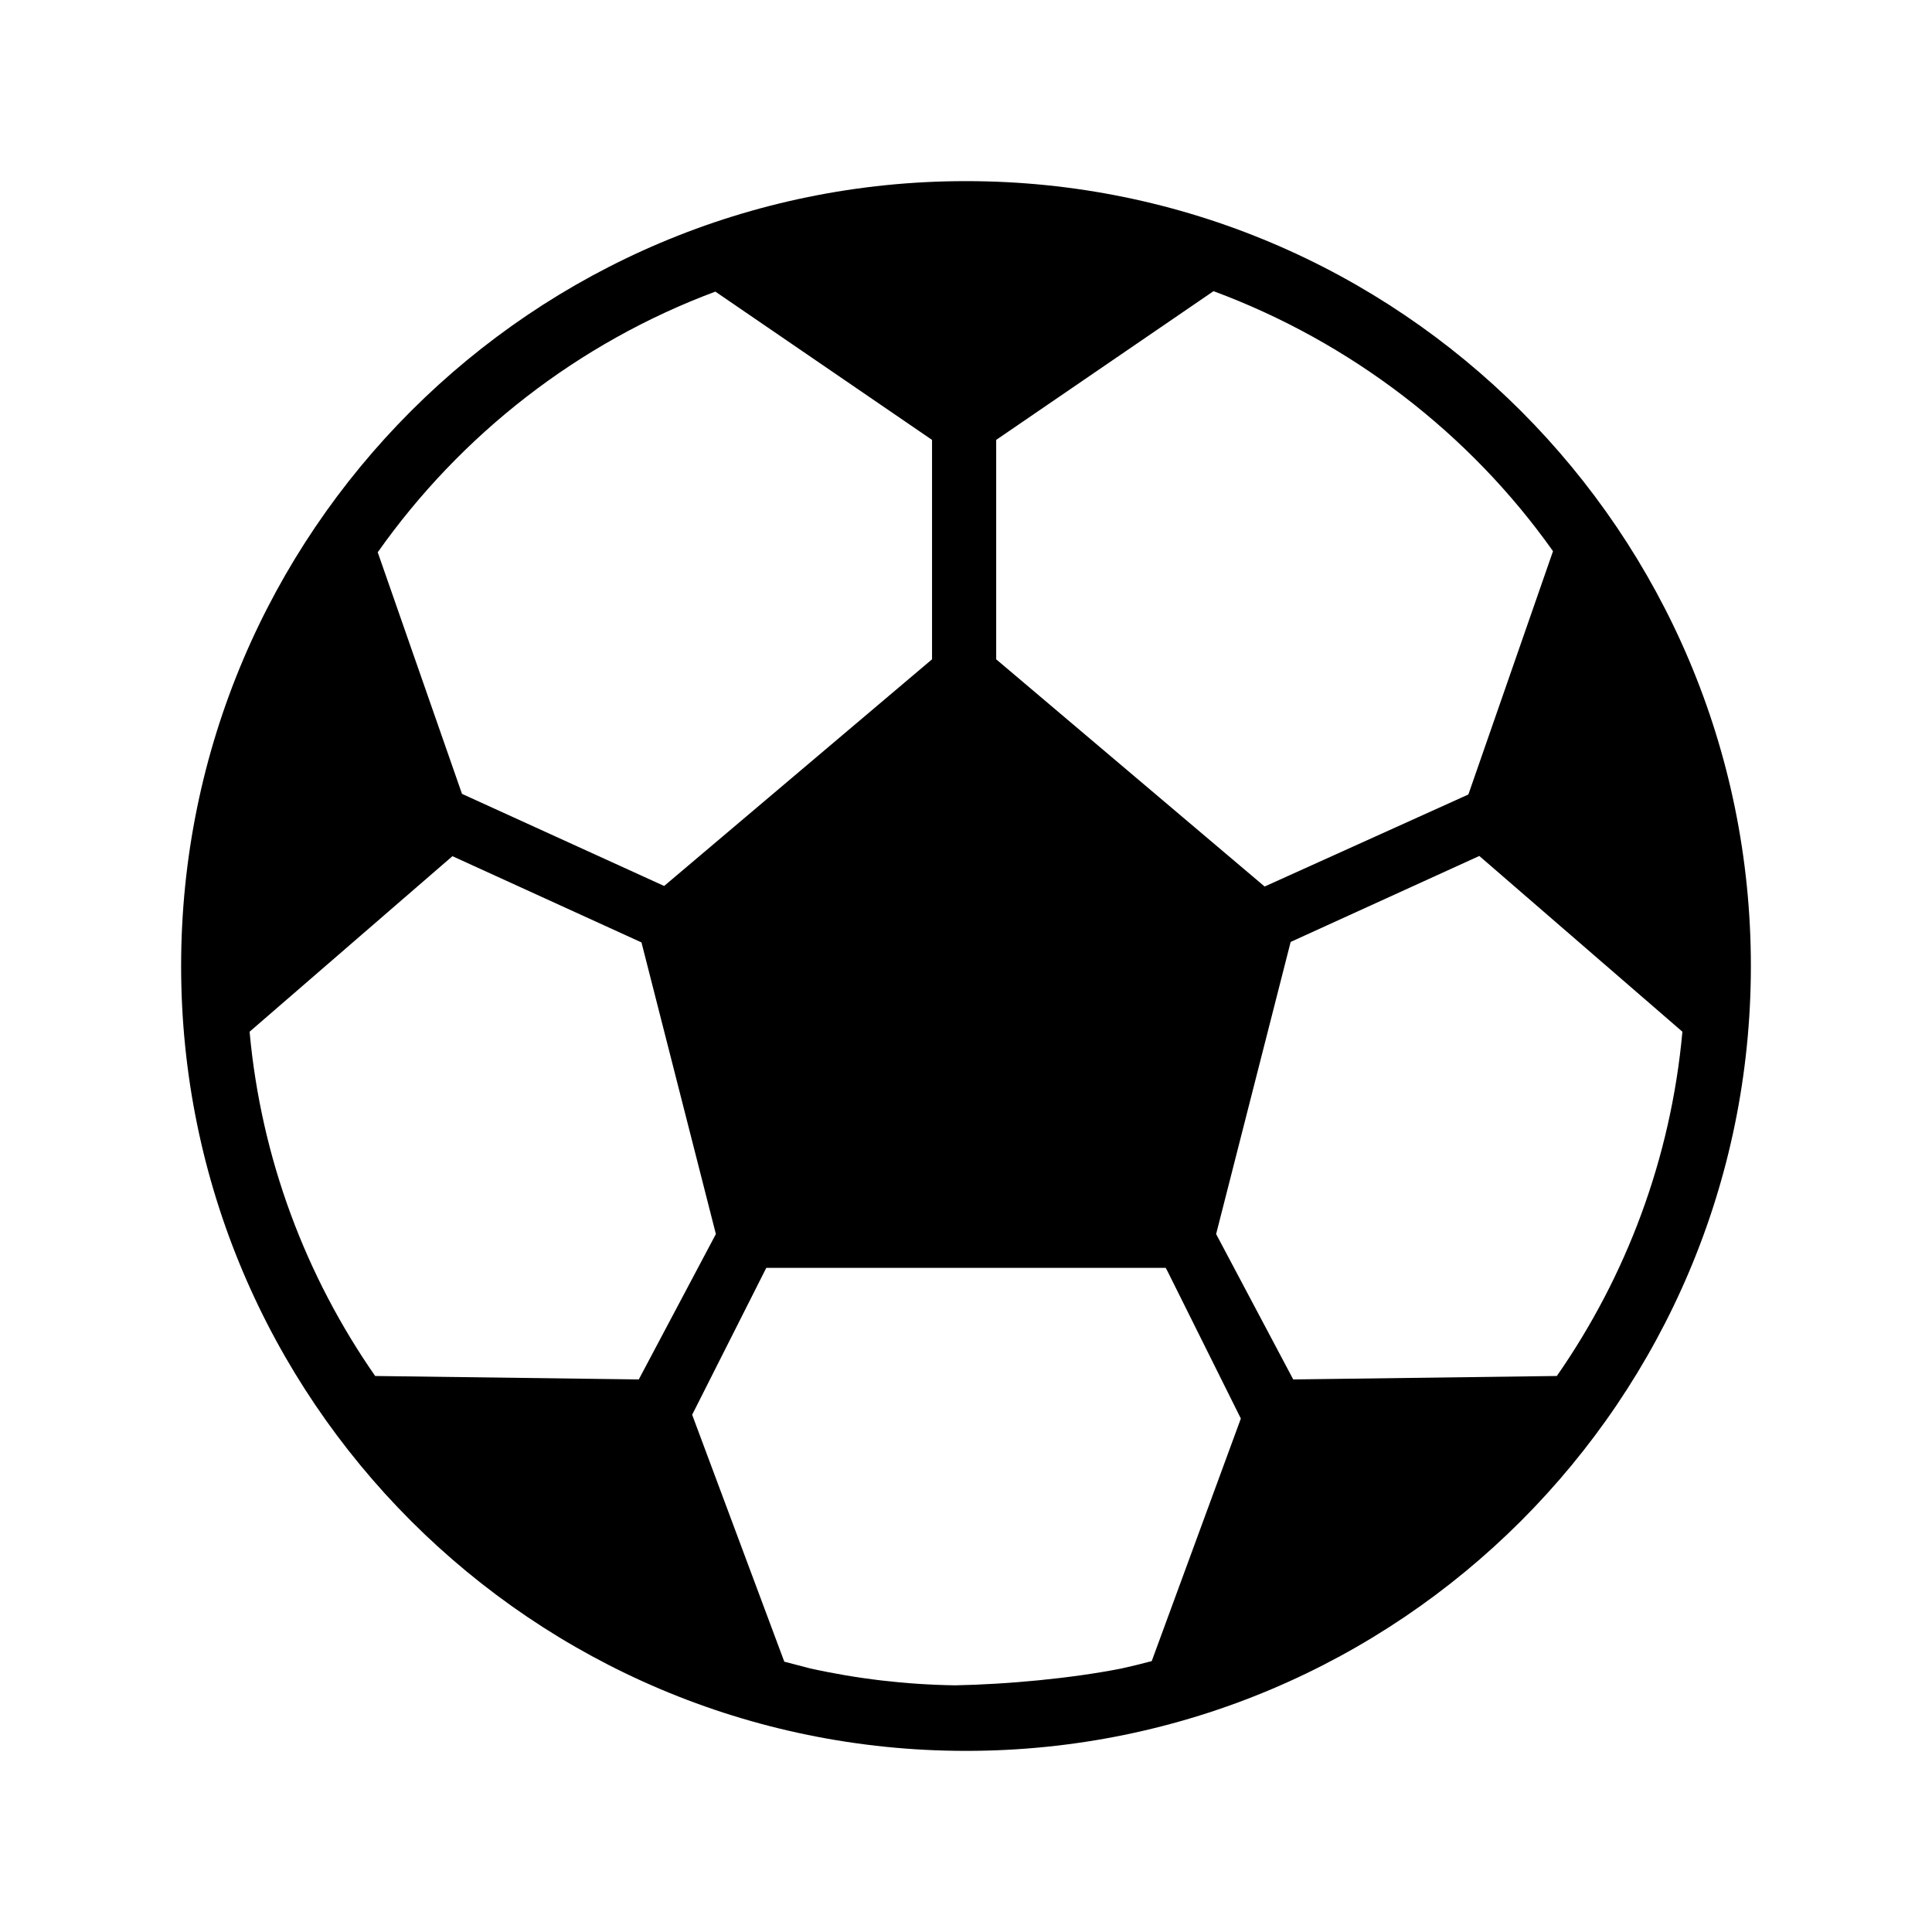
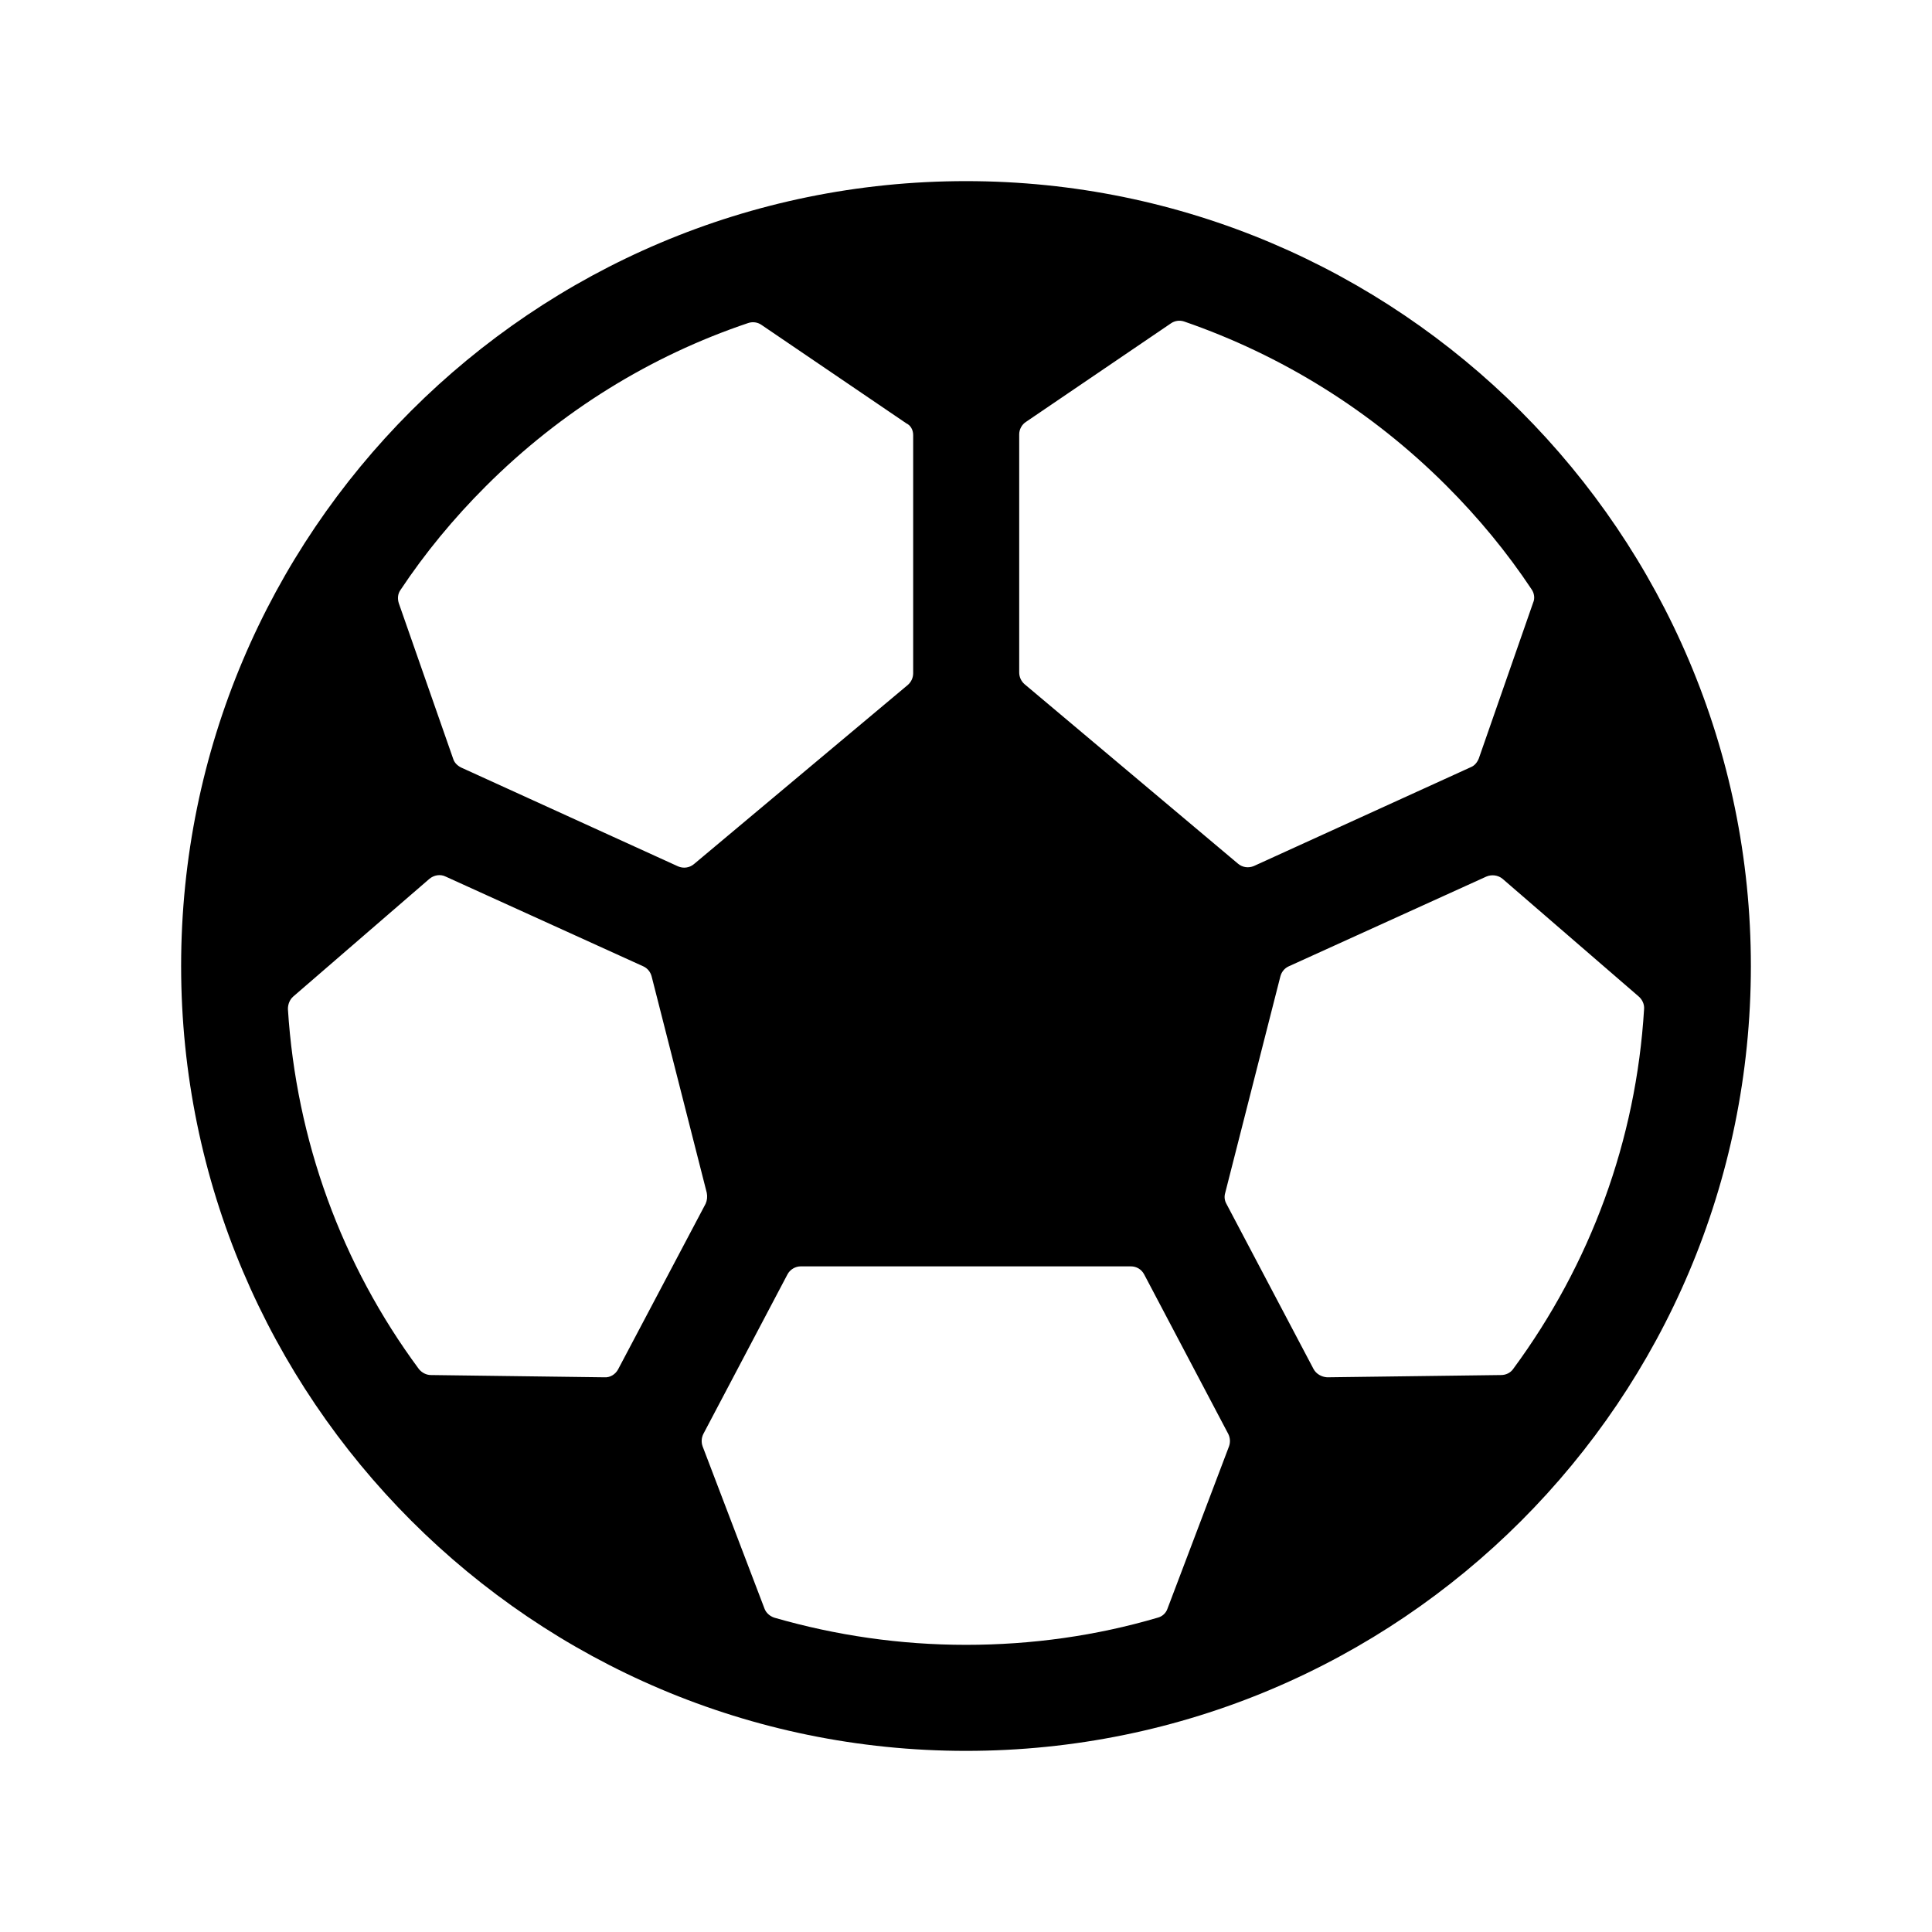
- <svg xmlns="http://www.w3.org/2000/svg" version="1.1" id="Layer_1" x="0px" y="0px" width="512px" height="512px" viewBox="0 0 512 512" enable-background="new 0 0 512 512" xml:space="preserve">
-   <path d="M256,48C141.137,48,48,141.136,48,256c0,114.864,93.137,208,208,208c114.872,0,208-93.138,208-208  C464,141.138,370.87,48,256,48z M297.151,442.179c-13.514,2.657-30.327,4.187-44,4.45c-13.198-0.195-26.074-1.735-38.5-4.493  c-2.144-0.549-4.383-1.138-6.805-1.777l-24.417-65.435L203.074,336h105.854l0.57,1.076l19.34,38.852L305.22,440.21  C302.553,440.924,299.862,441.579,297.151,442.179z M189.578,77.28L247,116.576v58.147l-70.997,60.067L126.6,212.28l-4.167-1.899  l-22.332-64.019C122.11,115.158,153.239,90.83,189.578,77.28z M411.564,146.067l-22.432,64.483l-53.992,24.388L264,174.723v-58.147  l57.596-39.415C357.958,90.644,389.501,114.913,411.564,146.067z M66.144,273.414l53.756-46.518l49.539,22.599l0.559,0.255  l19.718,77.287l-20.433,38.529l-69.86-0.915C81.075,338.291,69.209,307.105,66.144,273.414z M342.719,365.565l-20.434-38.529  l19.752-77.416l49.997-22.781l53.822,46.575c-3.065,33.691-14.932,64.877-33.277,91.236L342.719,365.565z" />
+ <svg xmlns="http://www.w3.org/2000/svg" version="1.1" id="Layer_1" x="0px" y="0px" viewBox="0 0 512 512" style="enable-background:new 0 0 512 512;" xml:space="preserve">
+   <path d="M256,48C141.1,48,48,141.1,48,256c0,114.7,93.3,208,208,208c114.9,0,208-93.1,208-208C464,141.3,370.7,48,256,48z   M383.3,128.7c8.5,8.5,16.1,17.7,22.6,27.5c0.7,1,0.9,2.4,0.4,3.5L391.9,201c-0.4,1-1.1,1.9-2.1,2.3l-57.5,26.2  c-1.4,0.6-3,0.4-4.2-0.6l-56.6-47.6c-0.9-0.8-1.4-1.9-1.4-3.1v-63.1c0-1.3,0.7-2.6,1.8-3.3l38.4-26.1c1-0.7,2.3-0.9,3.5-0.5  C339.6,94.1,363.4,108.8,383.3,128.7z M309.4,426.3c-0.4,1.2-1.4,2.1-2.6,2.4c-16.3,4.8-33.4,7.2-50.8,7.2  c-17.5,0-34.5-2.5-50.8-7.2c-1.2-0.4-2.2-1.3-2.6-2.4l-16.4-43c-0.4-1.1-0.3-2.3,0.2-3.3l22.3-42.3c0.7-1.3,2.1-2.1,3.5-2.1h87.5  c1.5,0,2.8,0.8,3.5,2.1l22.3,42.3c0.5,1,0.6,2.2,0.2,3.3L309.4,426.3z M242,115.3v63.1c0,1.2-0.5,2.3-1.4,3.1L183.9,229  c-1.2,1-2.8,1.2-4.2,0.6l-57.5-26.2c-1-0.5-1.8-1.3-2.1-2.3l-14.4-41.2c-0.4-1.2-0.3-2.5,0.4-3.5c6.5-9.8,14.1-19,22.6-27.5  c19.9-19.9,43.7-34.6,69.6-43.3c1.2-0.4,2.5-0.2,3.5,0.5l38.4,26.1C241.3,112.7,242,113.9,242,115.3z M77.7,264.1l36.1-31.2  c1.2-1,2.9-1.3,4.3-0.6l52.4,23.8c1.1,0.5,1.9,1.5,2.2,2.7l14.6,57.3c0.2,1,0.1,2-0.3,2.9l-23.2,43.9c-0.7,1.3-2.1,2.2-3.6,2.1  l-46-0.6c-1.2,0-2.4-0.6-3.2-1.6c-20.5-27.7-32.5-60.6-34.7-95.4C76.3,266.1,76.8,264.9,77.7,264.1z M348.1,362.8L325,319  c-0.5-0.9-0.6-1.9-0.3-2.9l14.6-57.3c0.3-1.2,1.1-2.2,2.2-2.7l52.4-23.8c1.4-0.6,3.1-0.4,4.3,0.6l36.1,31.2c0.9,0.8,1.5,2,1.4,3.3  c-2.1,34.8-14.2,67.6-34.7,95.4c-0.7,1-1.9,1.6-3.2,1.6l-46.1,0.6C350.2,364.9,348.8,364.1,348.1,362.8z" />
</svg>
